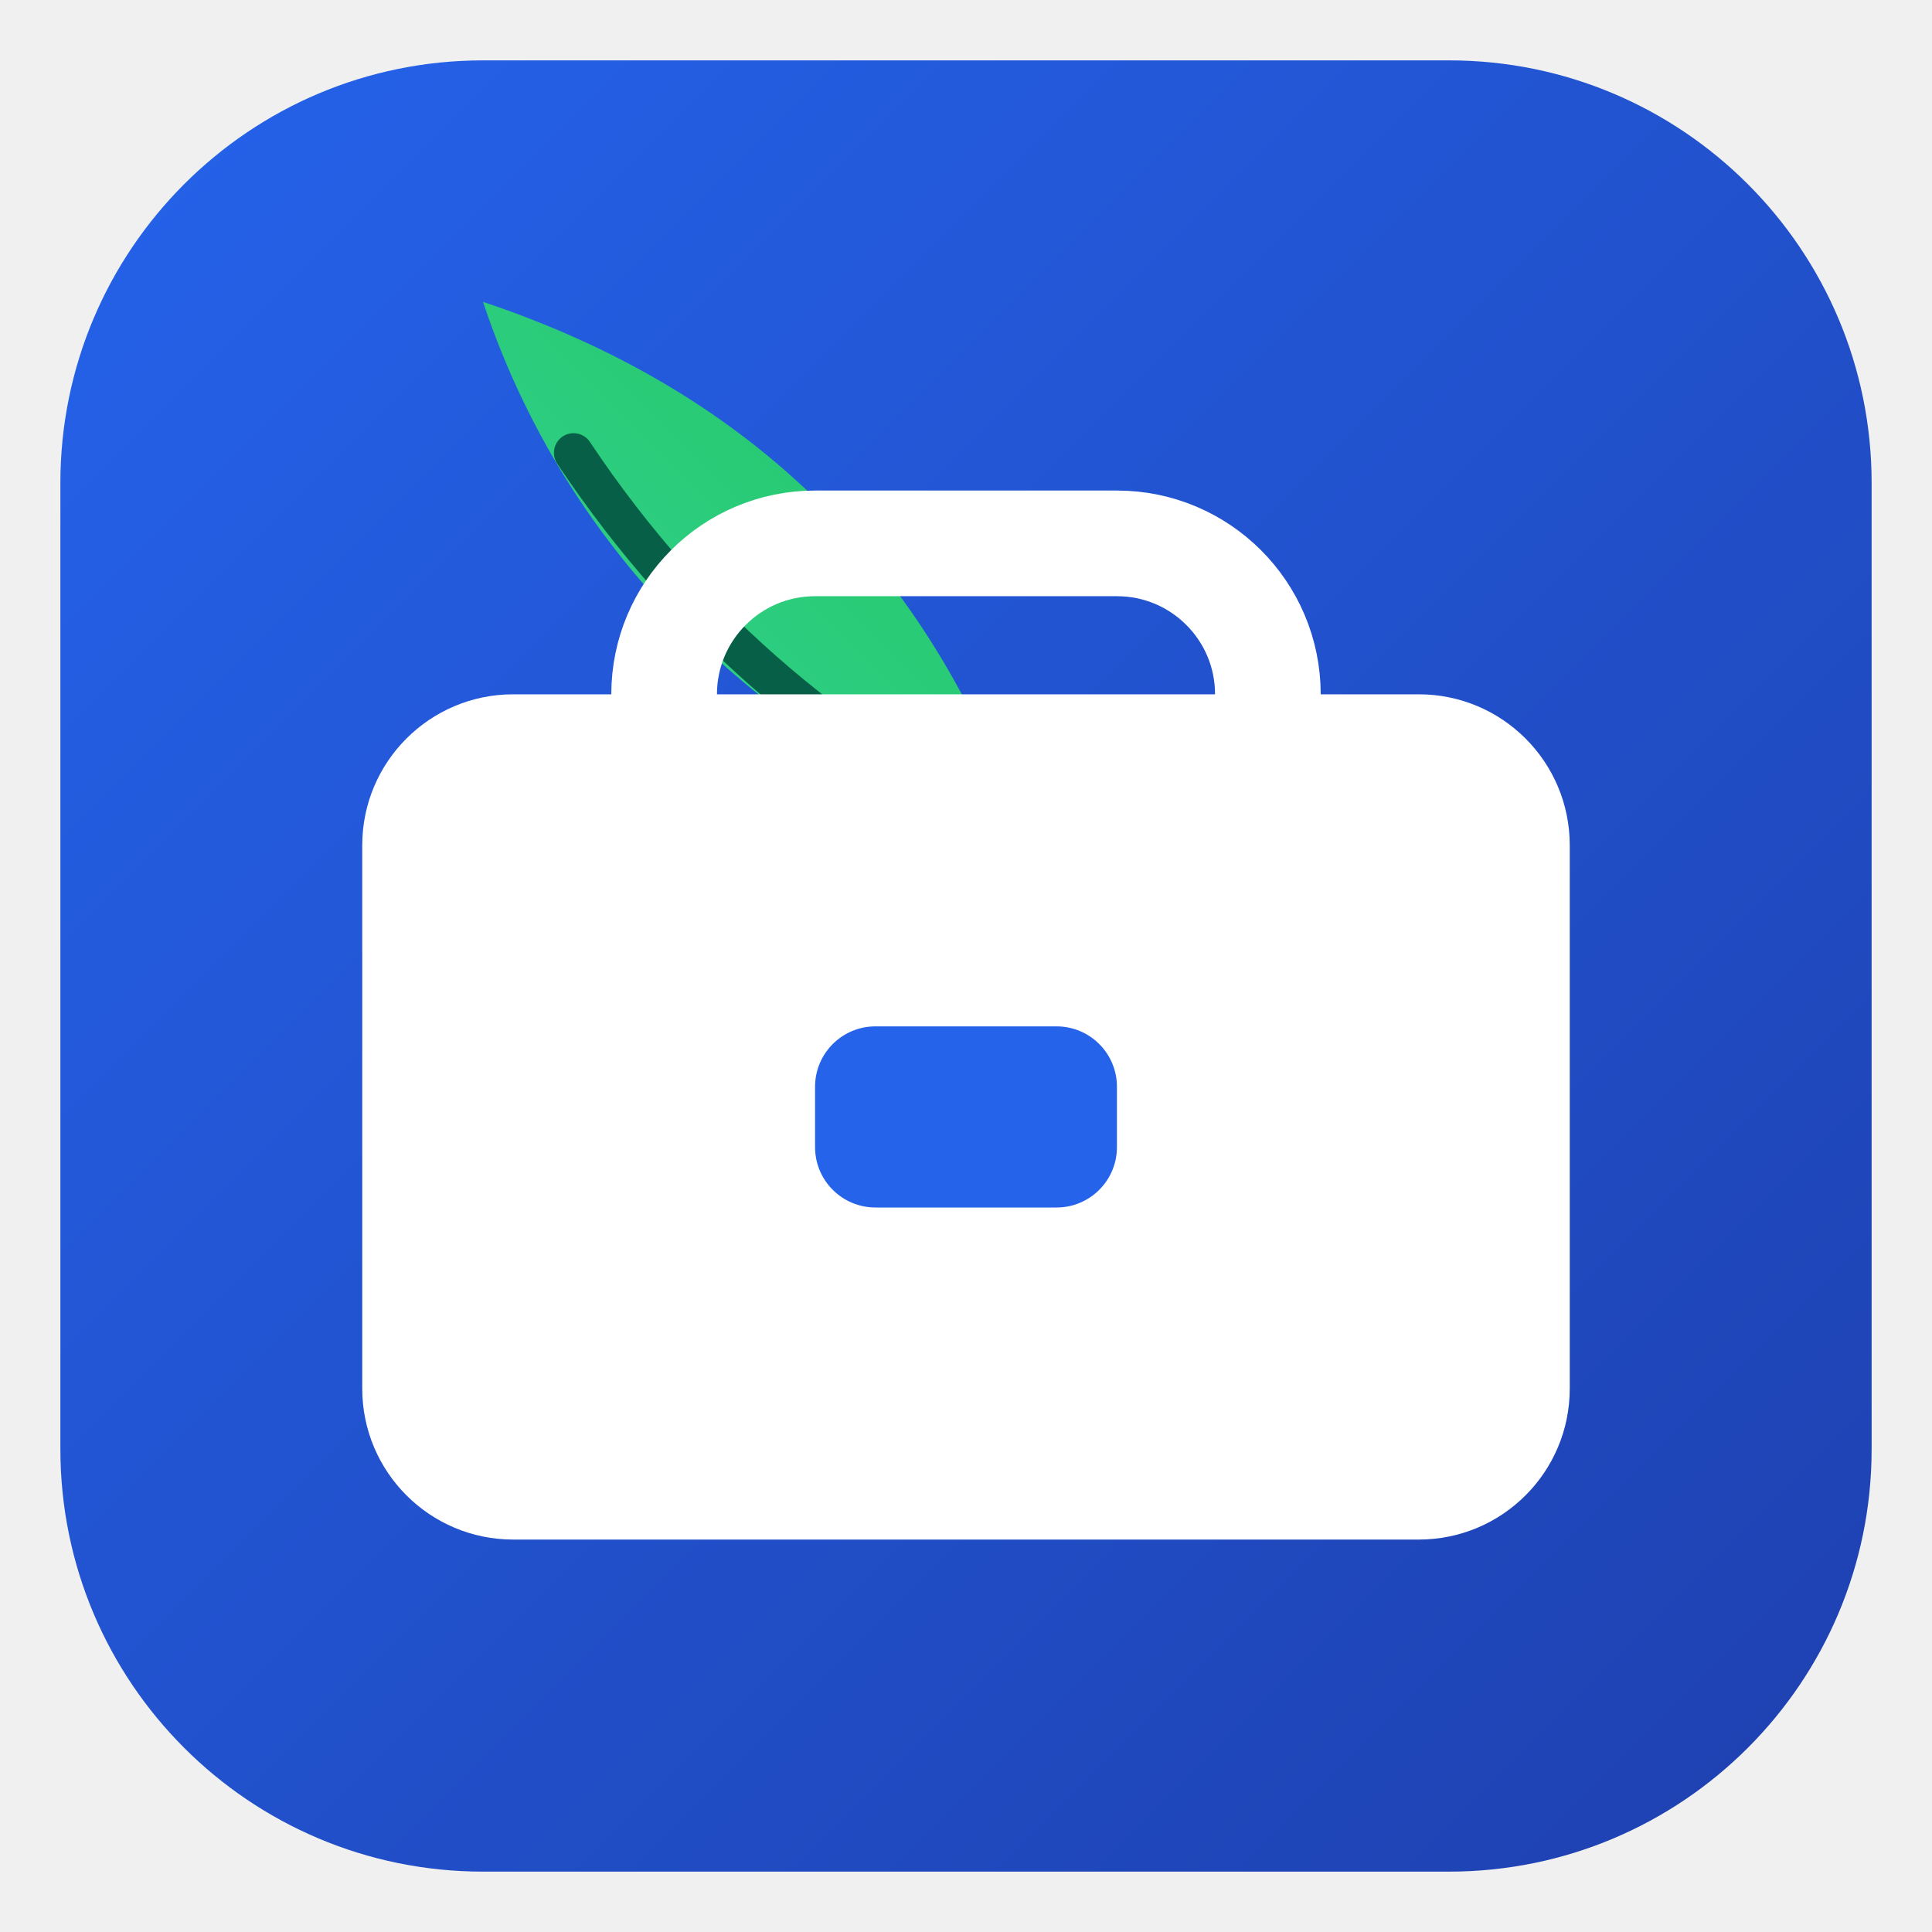
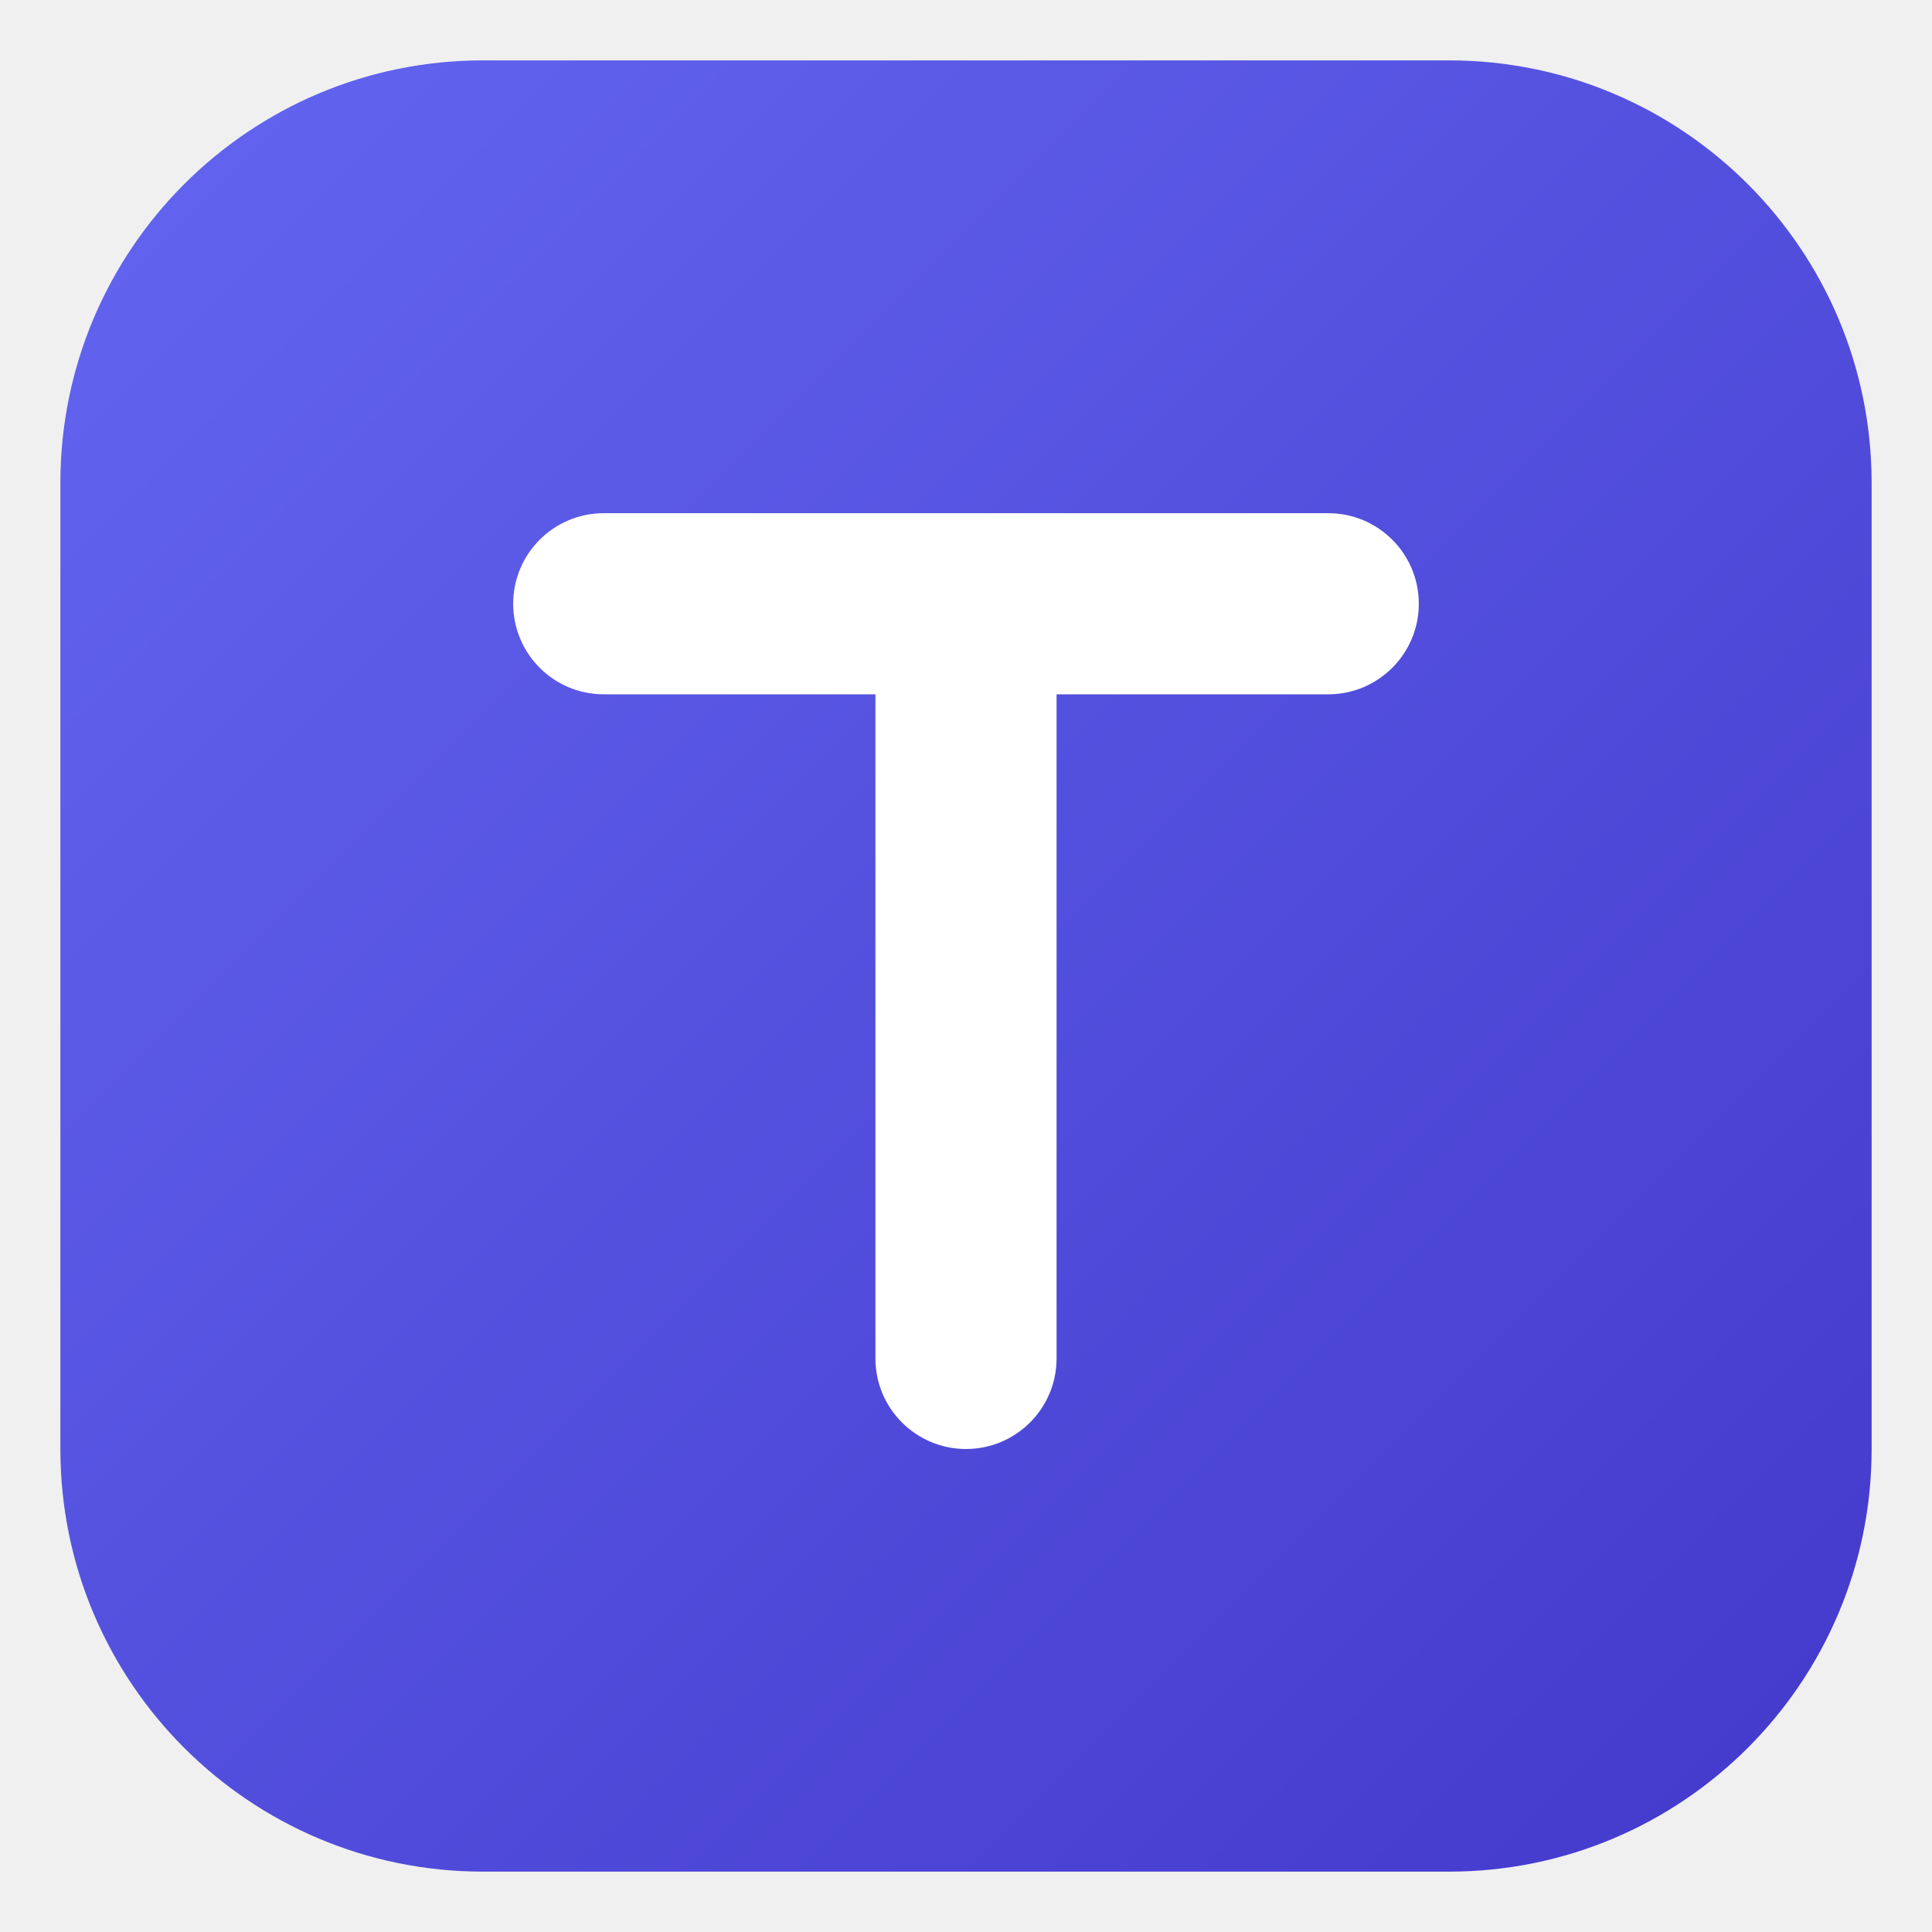
<svg xmlns="http://www.w3.org/2000/svg" viewBox="0 0 64 64" width="64" height="64">
  <defs>
    <linearGradient id="bg" x1="0" y1="0" x2="1" y2="1">
-       <stop offset="0" stop-color="#2563eb" />
-       <stop offset="1" stop-color="#1e40af" />
-     </linearGradient>
-     <linearGradient id="leaf" x1="0" y1="1" x2="1" y2="0">
-       <stop offset="0" stop-color="#34d399" />
-       <stop offset="1" stop-color="#22c55e" />
+       <stop offset="0" stop-color="#6366F1" />
+       <stop offset="1" stop-color="#4338CA" />
    </linearGradient>
  </defs>
  <rect x="2" y="2" width="60" height="60" rx="14" fill="url(#bg)" />
-   <path d="M34 28 C31 19 25 13 16 10 C19 19 26 25 34 28 Z" fill="url(#leaf)" />
-   <path d="M34 28 C28 25 23 21 19 15" stroke="#065f46" stroke-width="1.3" fill="none" stroke-linecap="round" />
-   <path d="M12 28 a5 5 0 0 1 5-5 h30 a5 5 0 0 1 5 5 v18 a5 5 0 0 1-5 5 H17 a5 5 0 0 1-5-5 Z" fill="#ffffff" />
-   <path d="M22 28 V23 a5 5 0 0 1 5-5 h10 a5 5 0 0 1 5 5 v5" fill="none" stroke="#ffffff" stroke-width="3.5" stroke-linecap="round" />
-   <rect x="27" y="34" width="10" height="6" rx="2" fill="#2563eb" />
+   <path d="M20 17 h24 a3 3 0 0 1 0 6 h-9 v22 a3 3 0 0 1-6 0 V23 h-9 a3 3 0 0 1 0-6 Z" fill="#ffffff" />
</svg>
